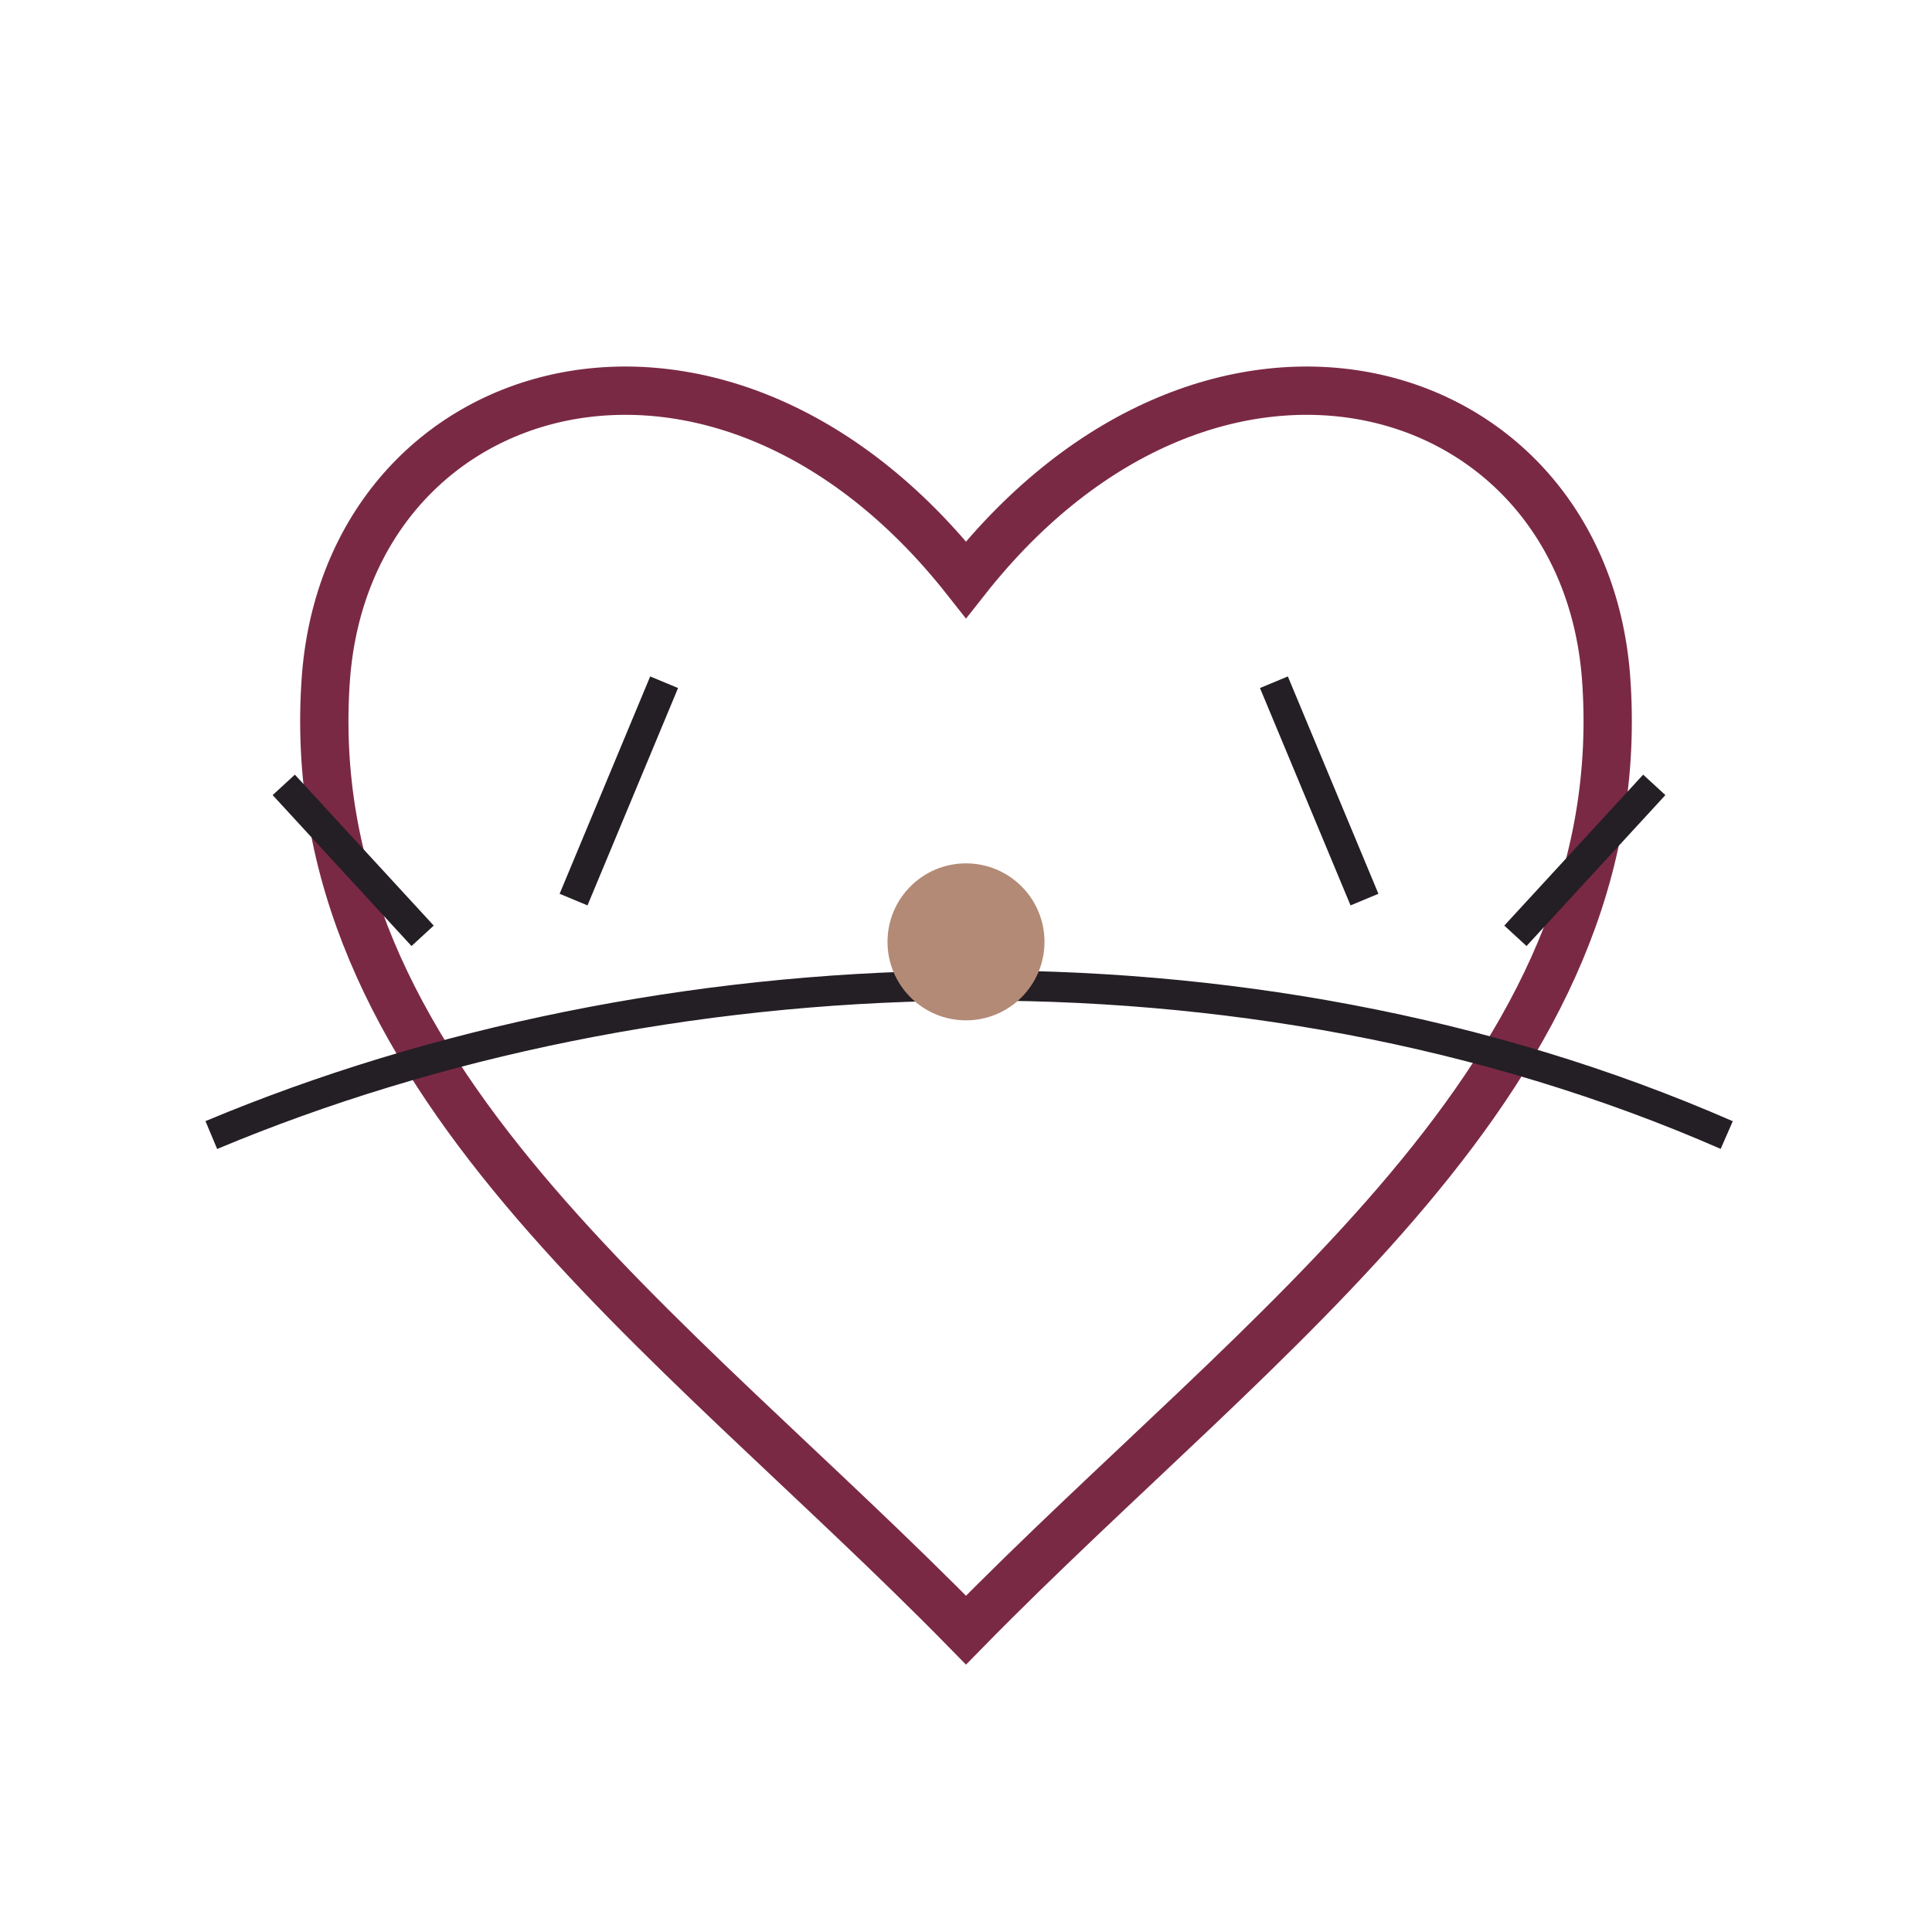
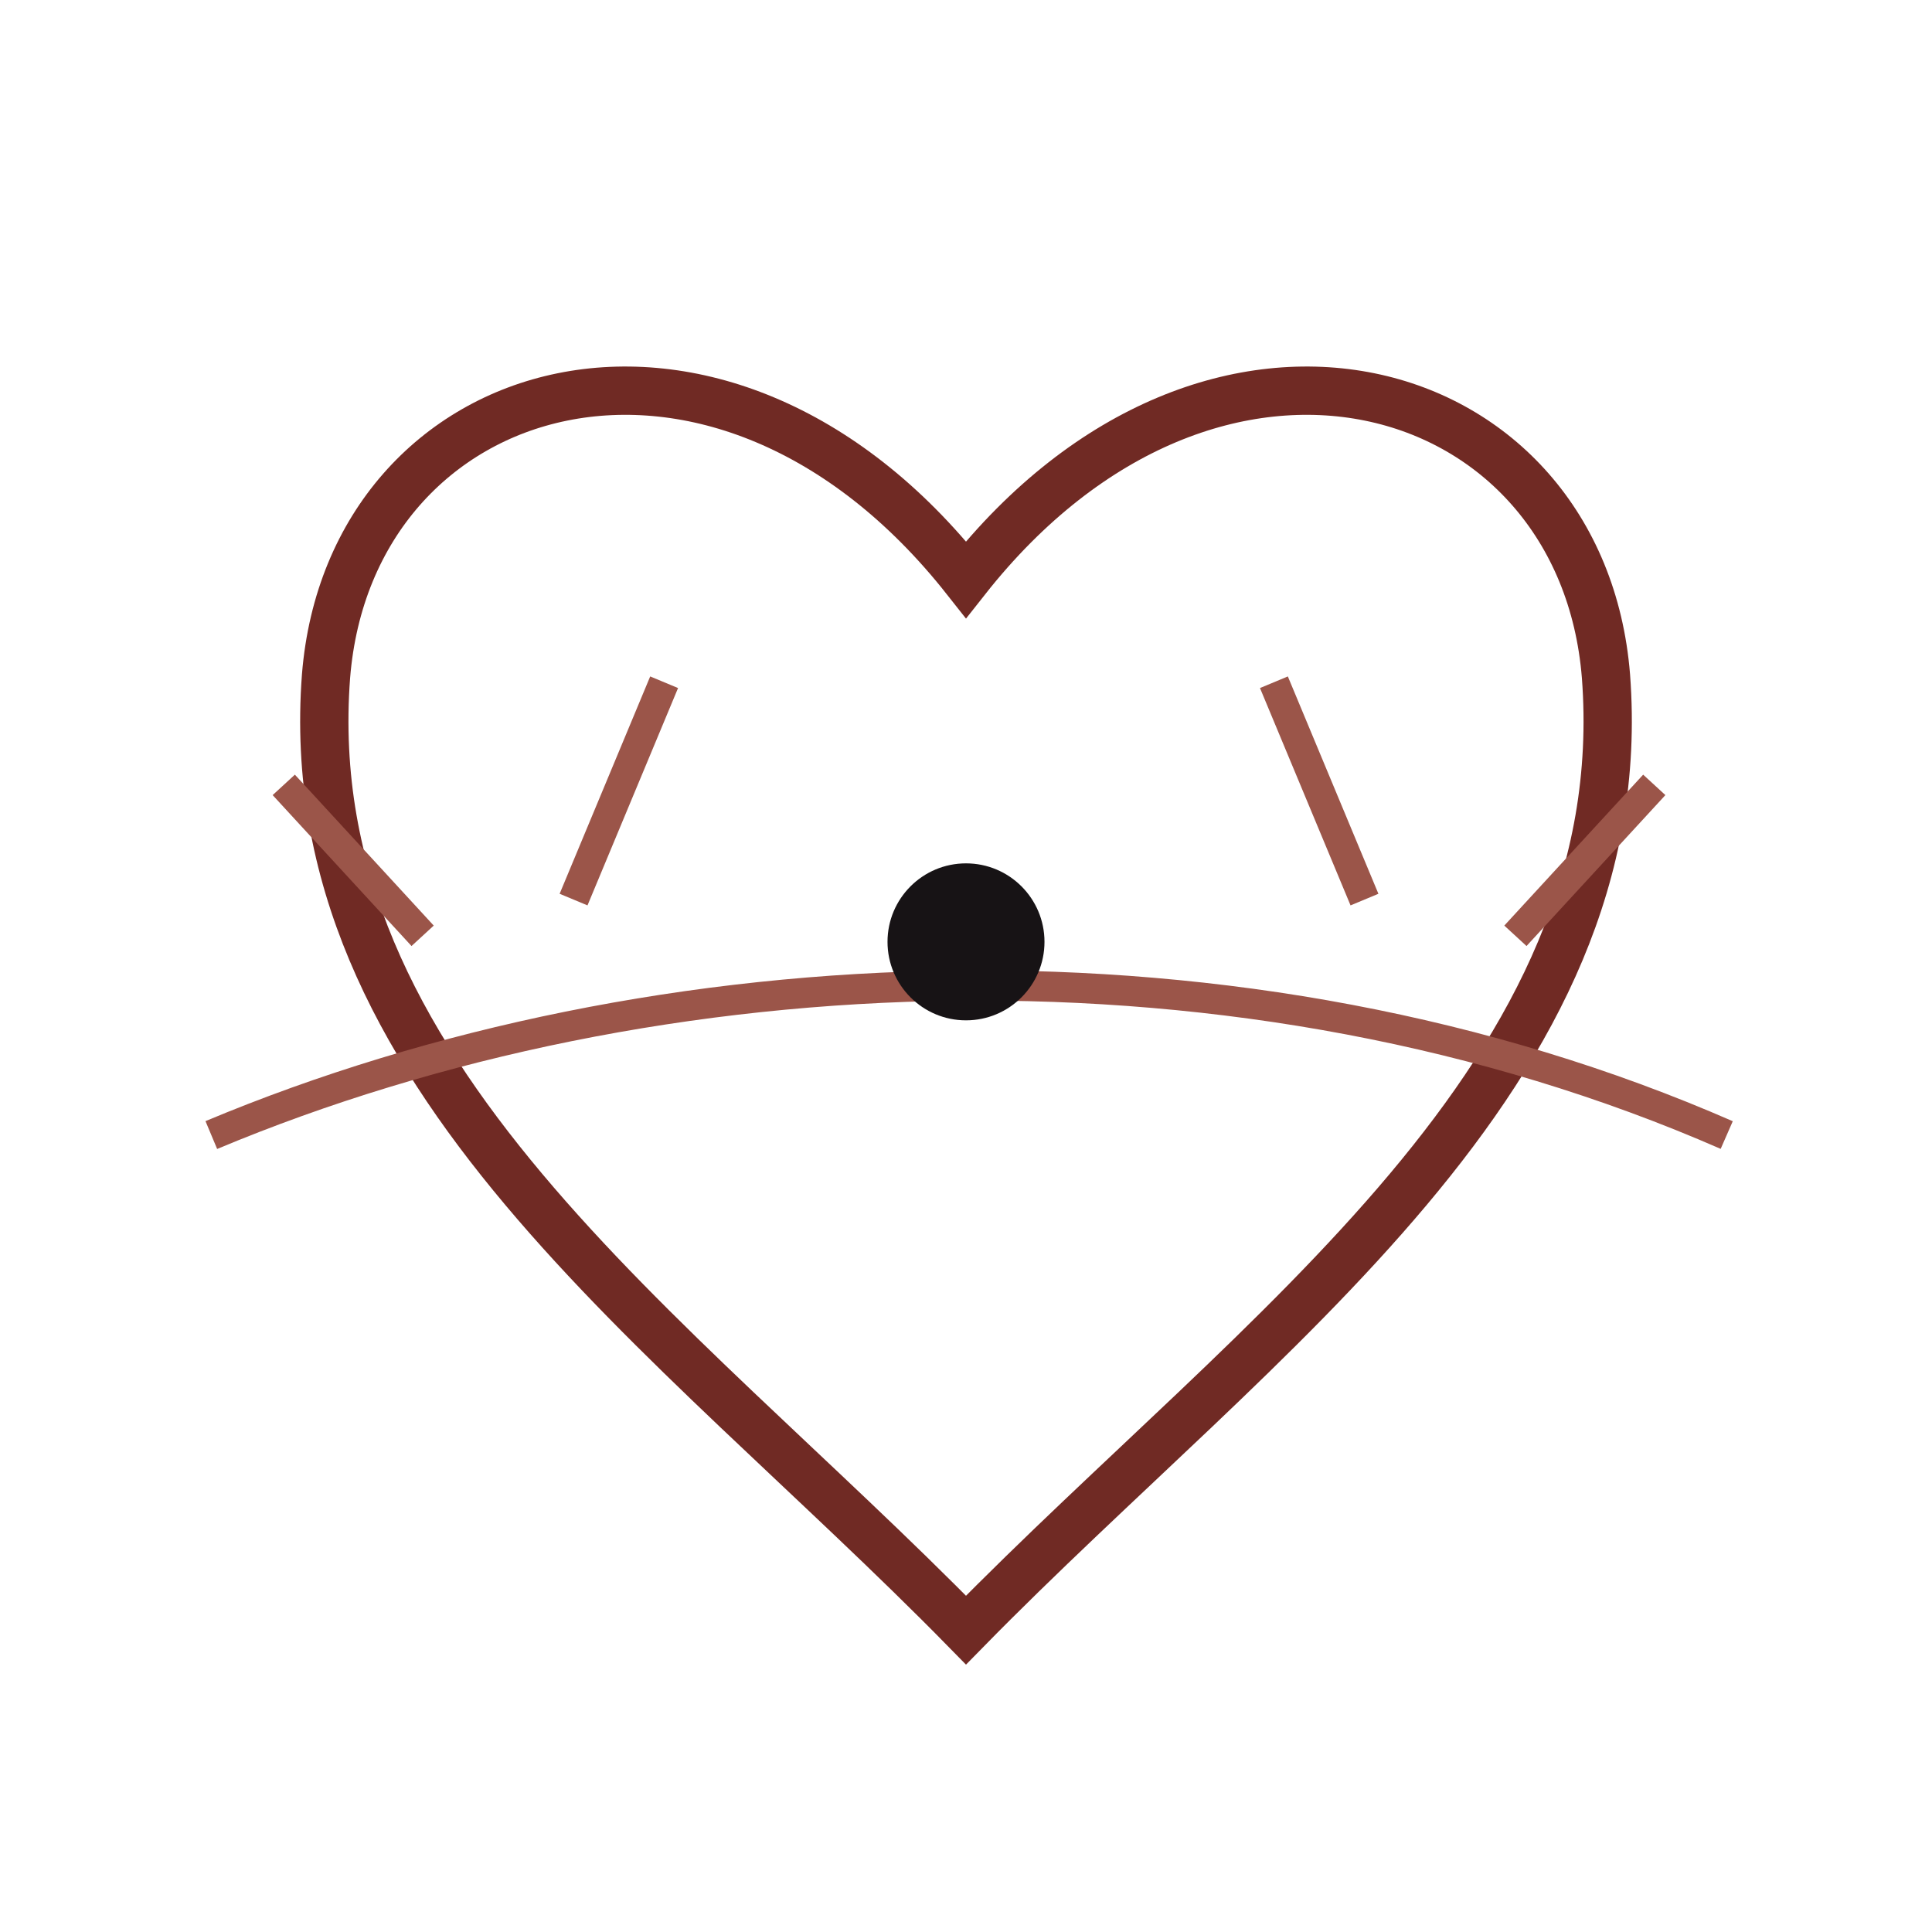
<svg xmlns="http://www.w3.org/2000/svg" viewBox="0 0 320 320" role="img" aria-labelledby="title">
-   <path fill="none" stroke="#7a2944" stroke-width="8" d="M160 270C111 220 49 178 54 112c4-50 65-68 106-16 41-52 102-34 106 16 5 66-57 108-106 158z" />
-   <path fill="none" stroke="#241e25" stroke-width="5" d="M35 188c74-31 171-35 251 0M70 155l-23-25M95 149l15-36M226 149l-15-36M251 155l23-25" />
-   <circle cx="160" cy="156" r="13" fill="#b38a76" />
+   <path fill="none" stroke="#702a24" stroke-width="8" d="M160 270C111 220 49 178 54 112c4-50 65-68 106-16 41-52 102-34 106 16 5 66-57 108-106 158z" />
+   <path fill="none" stroke="#9b5549" stroke-width="5" d="M35 188c74-31 171-35 251 0M70 155l-23-25M95 149l15-36M226 149l-15-36M251 155l23-25" />
+   <circle cx="160" cy="156" r="13" fill="#171315" />
</svg>
